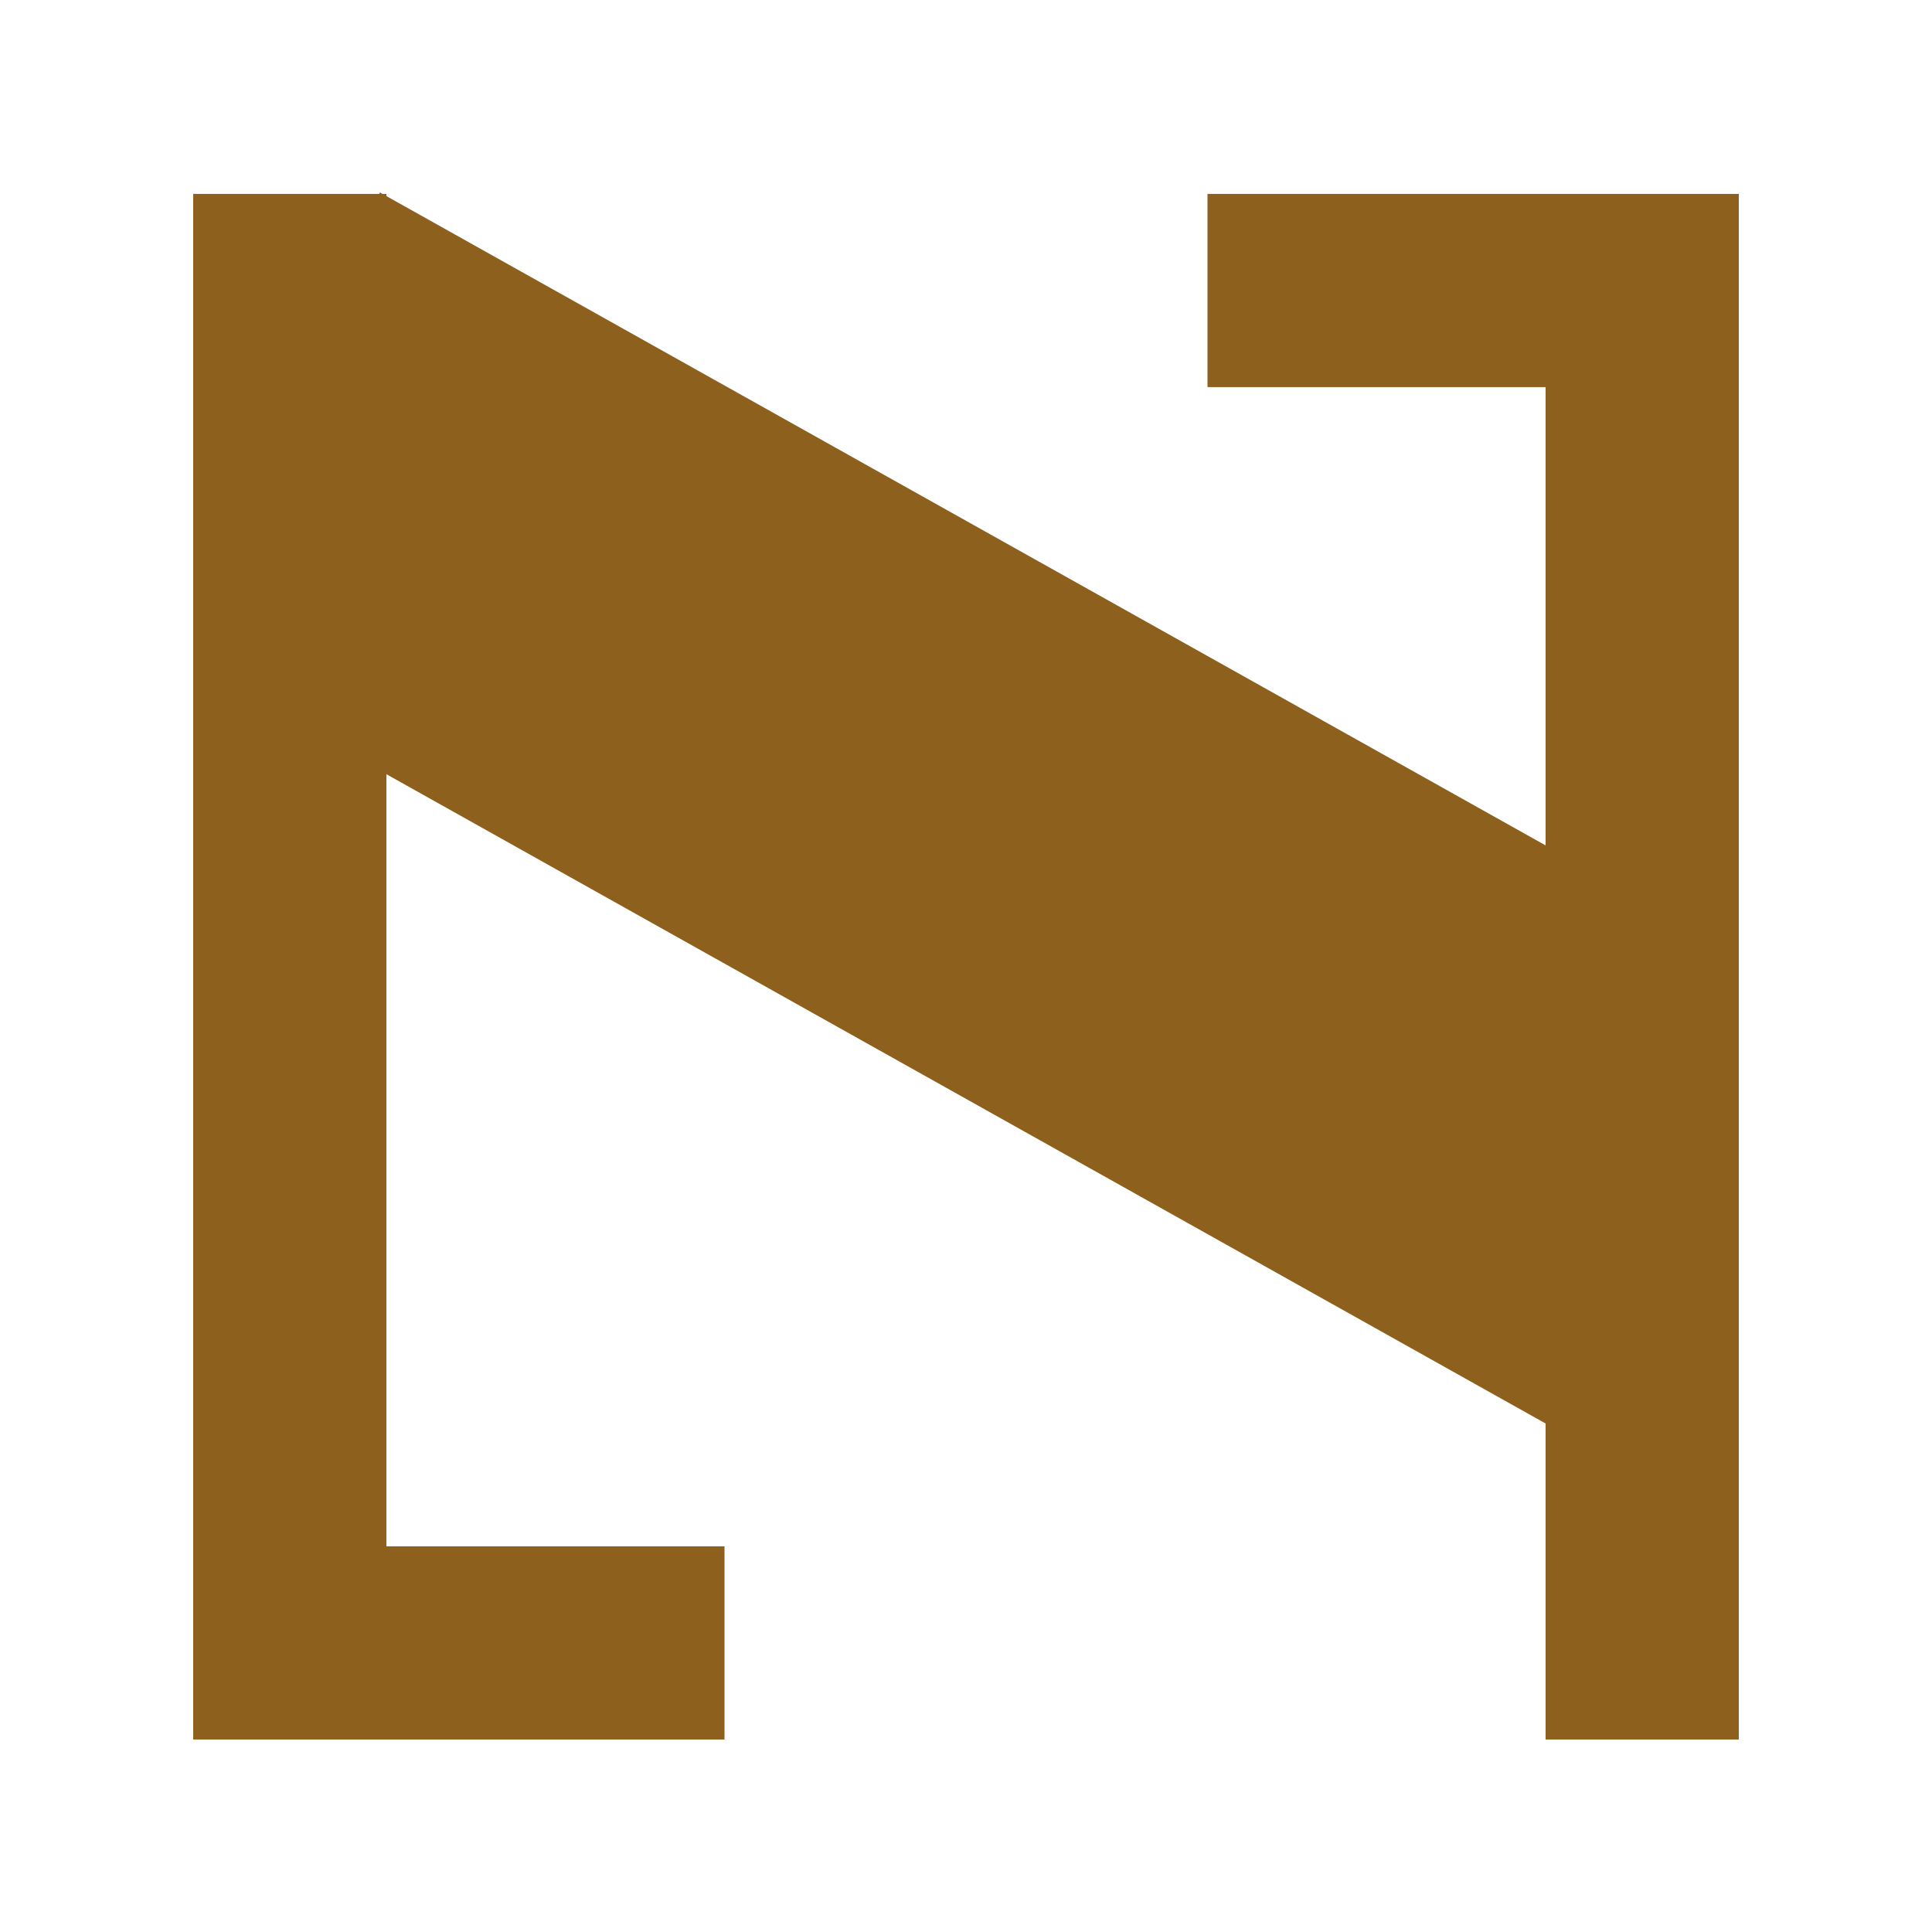
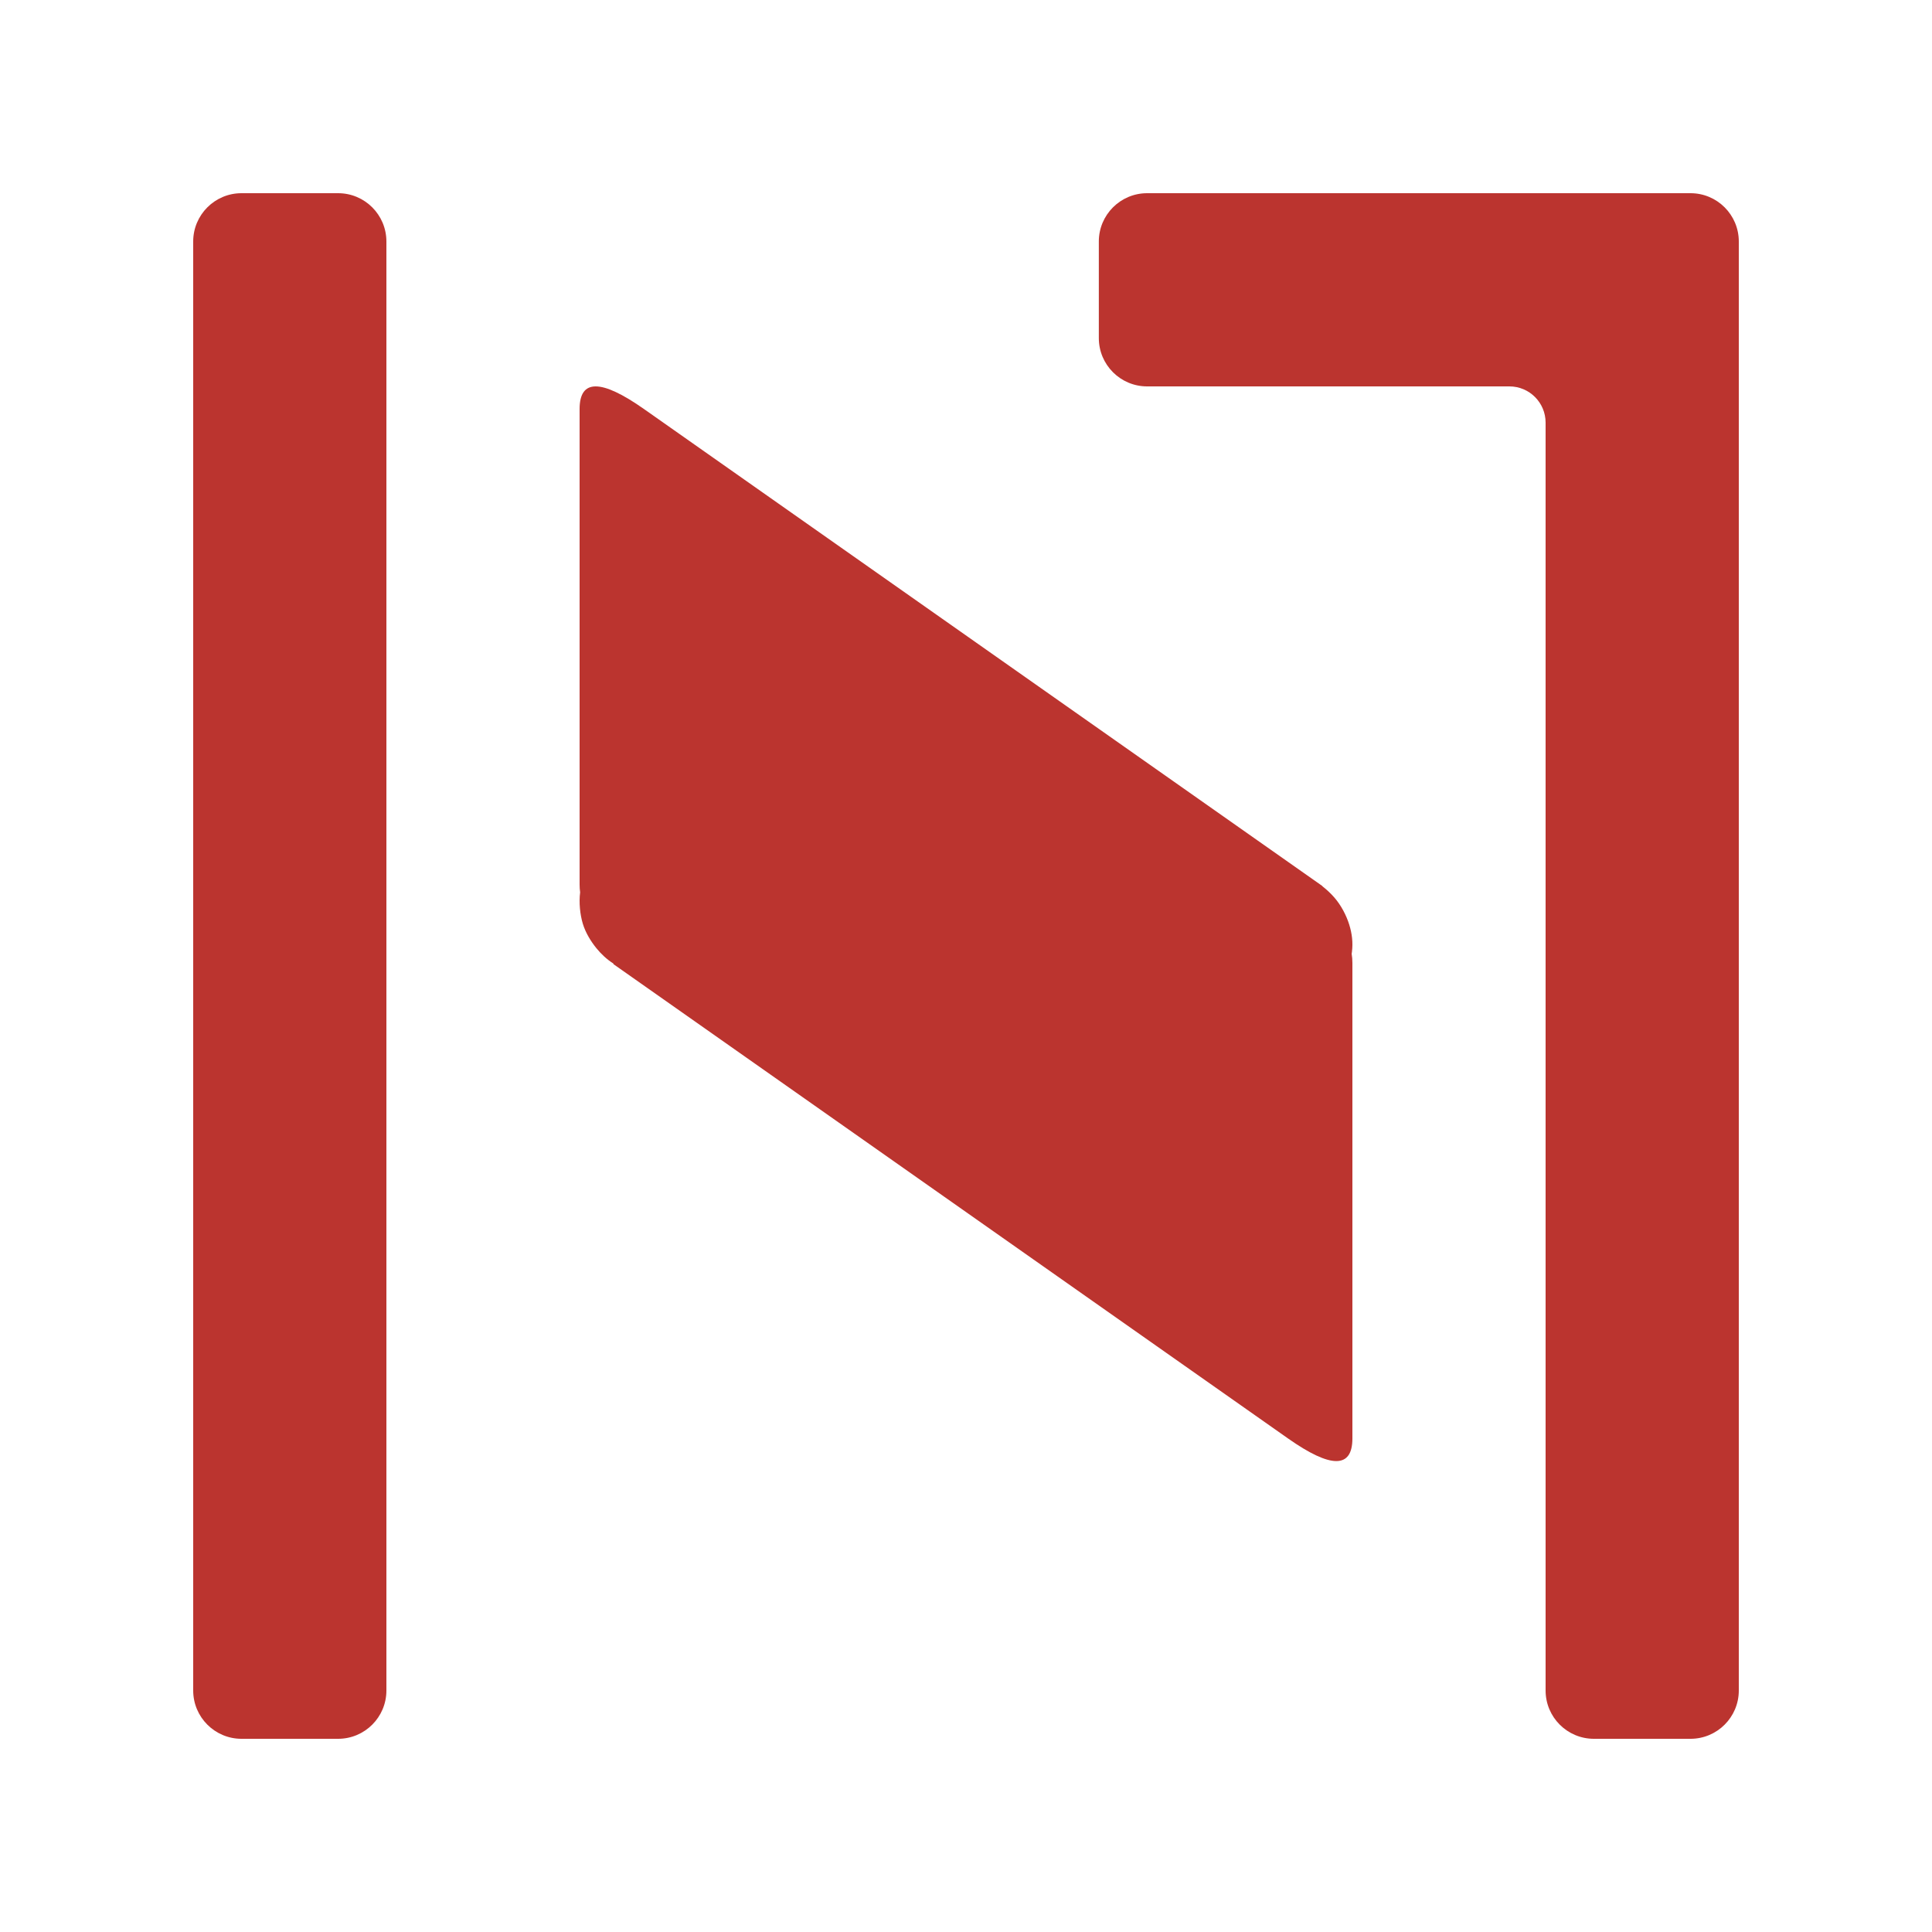
- <svg xmlns="http://www.w3.org/2000/svg" viewBox="0 0 160 160">
+ <svg xmlns="http://www.w3.org/2000/svg" viewBox="0 0 320 320">
  <defs />
-   <path d="M 144 144.058 L 128 144.058 L 128 117.888 L 32 64.116 L 32 128.058 L 60 128.058 L 60 144.058 L 16 144.058 L 16 16.058 L 31.4 16.058 L 31.466 15.941 L 31.675 16.058 L 32 16.058 L 32 16.24 L 128 70.012 L 128 32.058 L 100 32.058 L 100 16.058 L 144 16.058 L 144 144.058 Z" style="fill: rgb(141, 96, 29);" />
+   <path d="M 40 32 L 56 32 C 60.418 32 64 35.582 64 40 L 64 280 C 64 284.418 60.418 288 56 288 L 40 288 C 35.582 288 32 284.418 32 280 L 32 40 C 32 35.582 35.582 32 40 32 Z" style="fill: rgb(187, 52, 47);" />
+   <path d="M 288 280 C 288 284.418 284.418 288 280 288 L 264 288 C 259.582 288 256 284.418 256 280 L 256 70 C 256 66.686 253.314 64 250 64 L 190 64 C 185.582 64 182 60.418 182 56 L 182 40 C 182 35.582 185.582 32 190 32 L 280 32 C 284.418 32 288 35.582 288 40 L 288 280 Z" style="fill: rgb(187, 52, 47);" />
+   <path d="M 96 67.75 C 96 62.75 99.556 62.75 106.667 67.75 L 218.666 146.5 C 218.788 146.586 218.908 146.671 219.025 146.755 C 219.026 146.768 219.027 146.781 219.028 146.795 C 219.764 147.357 220.431 147.996 221.005 148.651 C 222.125 149.934 222.997 151.61 223.477 153.15 C 223.933 154.614 224.117 156.103 223.925 157.651 C 223.912 157.762 223.896 157.874 223.878 157.988 C 223.959 158.464 223.999 158.968 223.999 159.5 L 223.999 238.25 C 223.999 243.25 220.443 243.25 213.332 238.25 L 101.599 159.687 C 101.6 159.657 101.602 159.628 101.603 159.598 C 100.515 158.91 99.586 158.039 98.781 157.05 C 97.845 155.896 96.989 154.495 96.533 153 C 96.061 151.435 95.877 149.462 96.085 147.827 C 96.086 147.819 96.087 147.81 96.088 147.802 C 96.029 147.388 96 146.955 96 146.5 L 96 67.75 Z" style="fill: rgb(187, 52, 47);" />
</svg>
